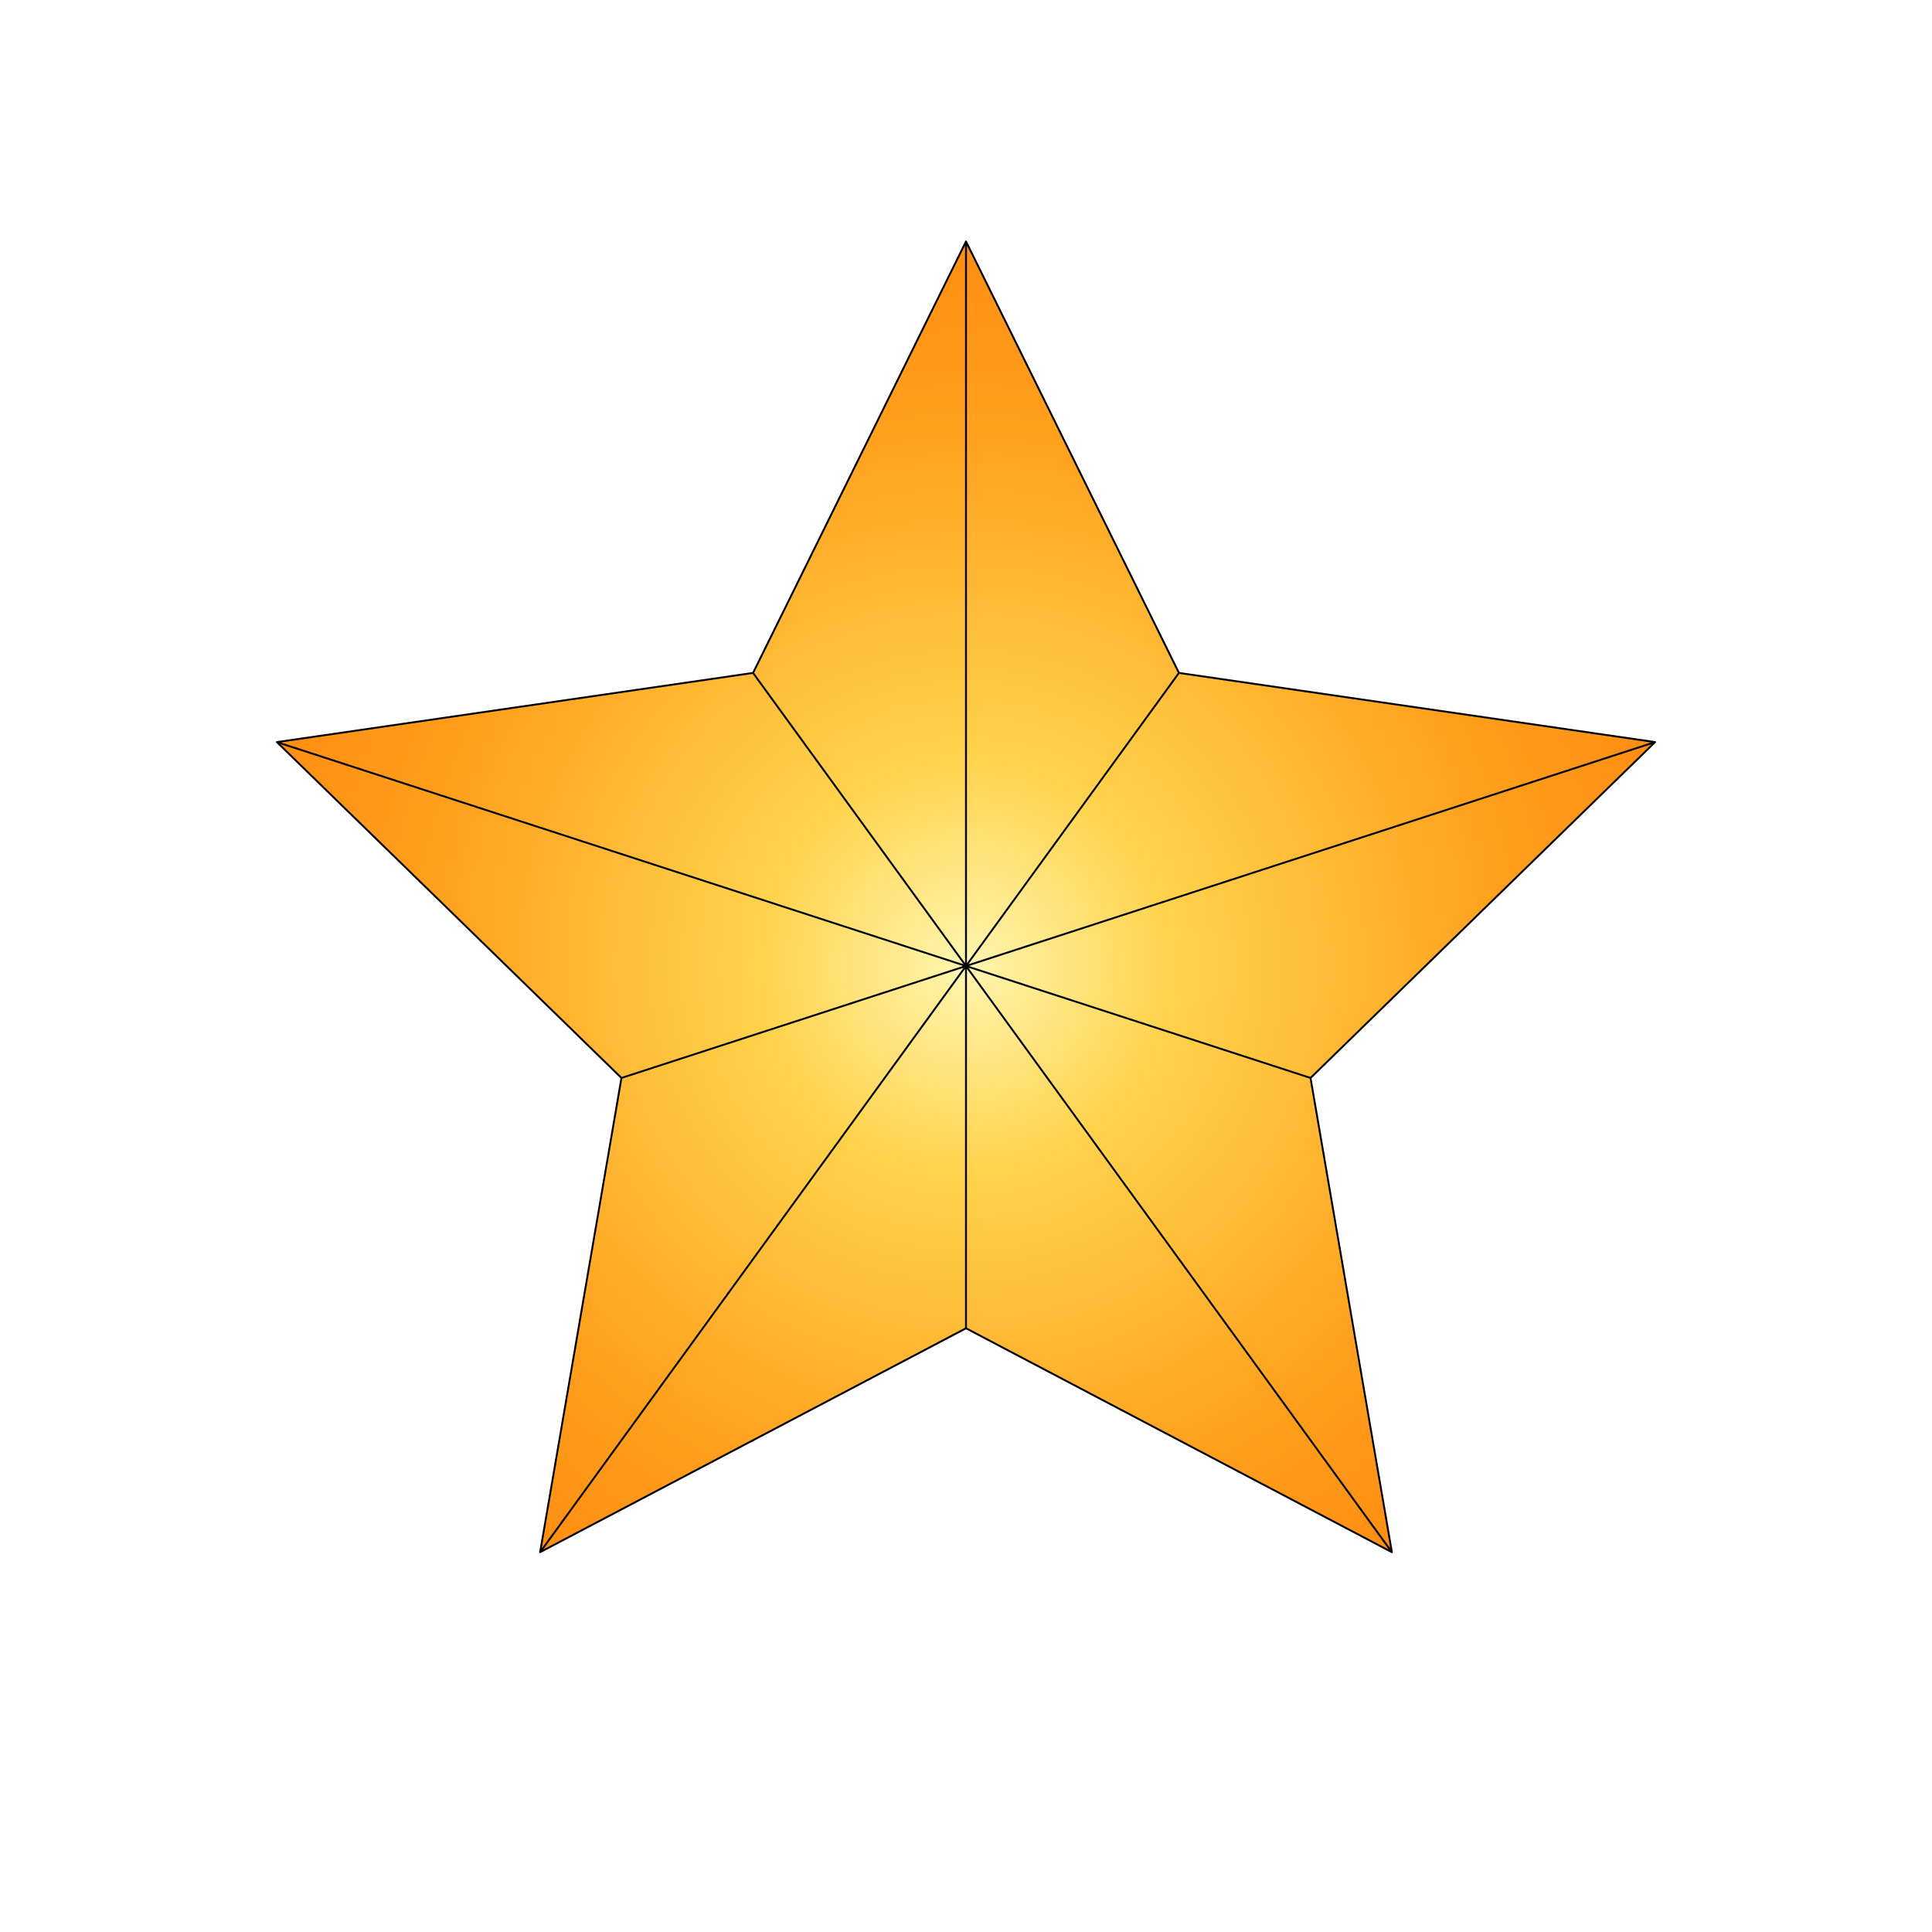
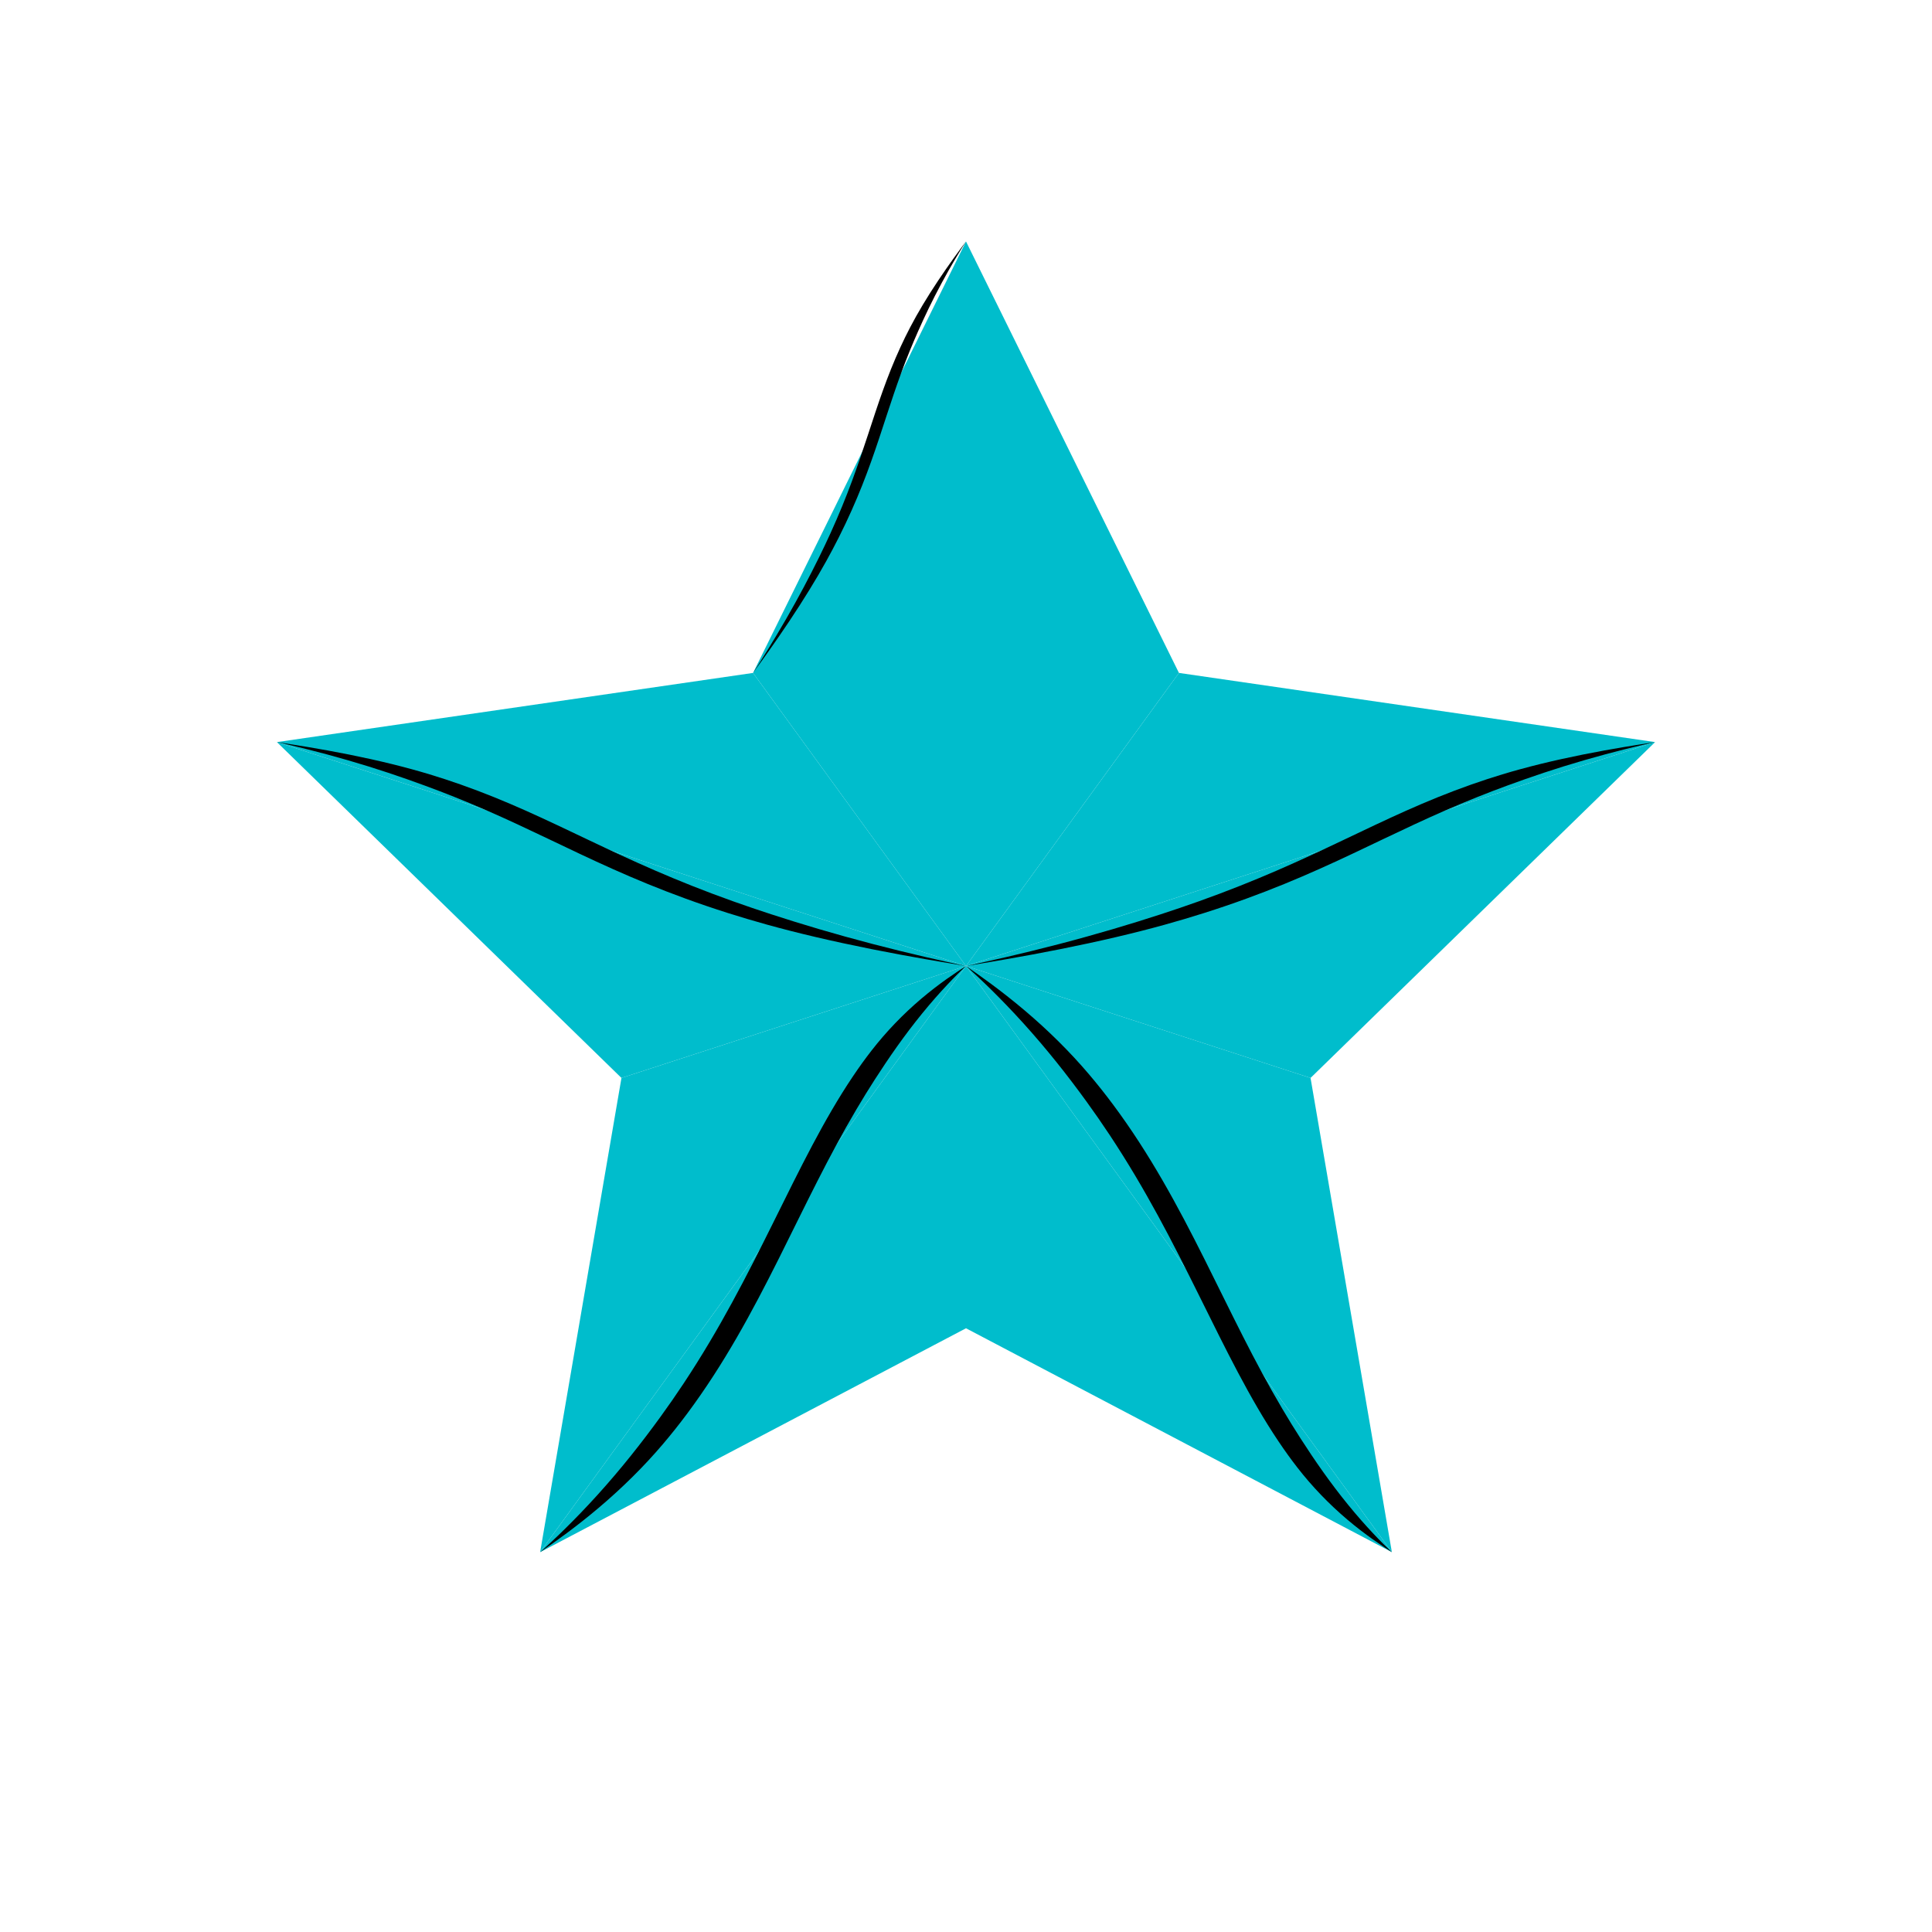
<svg xmlns="http://www.w3.org/2000/svg" xmlns:xlink="http://www.w3.org/1999/xlink" width="512" height="512" viewBox="0 0 512 512" version="1.1" id="svg1">
  <defs id="defs1">
    <linearGradient id="linearGradient11">
-       <stop style="stop-color:#fff6b0;stop-opacity:1;" offset="0" id="stop11" />
-       <stop style="stop-color:#ffd34d;stop-opacity:1;" offset="0.15" id="stop13" />
-       <stop style="stop-color:#ff9f1c;stop-opacity:1;" offset="0.4" id="stop14" />
-       <stop style="stop-color:#ff6a00;stop-opacity:1;" offset="0.8" id="stop15" />
-       <stop style="stop-color:#cc3300;stop-opacity:1;" offset="0.8" id="stop16" />
-       <stop style="stop-color:#661a00;stop-opacity:1;" offset="1" id="stop12" />
+       <stop style="stop-color:#FBE87B;stop-opacity:1;" offset="0" id="stop11" />
+       <stop style="stop-color:#F0DB76;stop-opacity:1;" offset="0.12" id="stop13" />
+       <stop style="stop-color:#E0CA6E;stop-opacity:1;" offset="0.28" id="stop14" />
+       <stop style="stop-color:#C0AA4C;stop-opacity:1;" offset="0.48" id="stop15" />
+       <stop style="stop-color:#9D8148;stop-opacity:1;" offset="0.68" id="stop16" />
+       <stop style="stop-color:#856E32;stop-opacity:1;" offset="0.84" id="stop17" />
+       <stop style="stop-color:#7E5D35;stop-opacity:1;" offset="1" id="stop12" />
    </linearGradient>
    <linearGradient id="swatch133">
-       <stop style="stop-color:#5c2e00;stop-opacity:1;" offset="0" id="stop133" />
-       <stop style="stop-color:#ffeb7b;stop-opacity:1" offset="1" id="stop137" />
+       <stop style="stop-color:#7E5D35;stop-opacity:1;" offset="0" id="stop133" />
+       <stop style="stop-color:#FBE87B;stop-opacity:1" offset="1" id="stop137" />
    </linearGradient>
    <linearGradient id="swatch132">
-       <stop style="stop-color:#d9951a;stop-opacity:1;" offset="0" id="stop132" />
+       <stop style="stop-color:#C0AA4C;stop-opacity:1;" offset="0" id="stop132" />
    </linearGradient>
    <linearGradient id="swatch131">
-       <stop style="stop-color:#ffeb7b;stop-opacity:1;" offset="0" id="stop131" />
+       <stop style="stop-color:#FBE87B;stop-opacity:1;" offset="0" id="stop131" />
    </linearGradient>
    <radialGradient xlink:href="#linearGradient11" id="radialGradient12" cx="254.497" cy="234.153" fx="254.497" fy="234.153" r="182.865" gradientTransform="matrix(1.399995,1.399882,-1.399938,1.399939,227.5046,-428.065)" gradientUnits="userSpaceOnUse" />
  </defs>
-   <g id="layer1" style="display:none">
+   <g id="layer1" style="display:inline">
    <g id="layer5">
-       <path id="path47" style="display:inline;fill:#00bdcc;fill-opacity:1;fill-rule:evenodd;stroke:#000000;stroke-width:0.5;stroke-linecap:butt;stroke-linejoin:round;stroke-dasharray:none;stroke-opacity:1;paint-order:fill markers stroke" d="M 256,256 199.568,178.33 73.385,196.664 Z" />
-       <path id="path73" style="display:inline;fill:#00bdcc;fill-opacity:1;fill-rule:evenodd;stroke:#000000;stroke-width:0.5;stroke-linecap:butt;stroke-linejoin:round;stroke-dasharray:none;stroke-opacity:1;paint-order:fill markers stroke" d="M 256,256 164.693,285.668 143.139,411.342 Z" />
-       <path id="path71" style="display:inline;fill:#00bdcc;fill-opacity:1;fill-rule:evenodd;stroke:#000000;stroke-width:0.5;stroke-linecap:butt;stroke-linejoin:round;stroke-dasharray:none;stroke-opacity:1;paint-order:fill markers stroke" d="m 256,256 v 96.006 l 112.861,59.336 z" />
-       <path id="path69" style="display:inline;fill:#00bdcc;fill-opacity:1;fill-rule:evenodd;stroke:#000000;stroke-width:0.5;stroke-linecap:butt;stroke-linejoin:round;stroke-dasharray:none;stroke-opacity:1;paint-order:fill markers stroke" d="m 256,256 91.307,29.668 91.309,-89.004 z" />
-       <path id="path66" style="display:inline;fill:#00bdcc;fill-opacity:1;fill-rule:evenodd;stroke:#000000;stroke-width:0.5;stroke-linecap:butt;stroke-linejoin:round;stroke-dasharray:none;stroke-opacity:1;paint-order:fill markers stroke" d="M 256,63.988 V 256 l 56.432,-77.67 z" />
+       <path id="path47" style="display:inline;fill:#00bdcc;fill-opacity:1;fill-rule:evenodd;stroke:none;stroke-width:0.5;stroke-linecap:butt;stroke-linejoin:round;stroke-dasharray:none;stroke-opacity:1;paint-order:fill markers stroke" d="M 256,256 199.568,178.33 73.385,196.664 Z" />
+       <path id="path73" style="display:inline;fill:#00bdcc;fill-opacity:1;fill-rule:evenodd;stroke:none;stroke-width:0.5;stroke-linecap:butt;stroke-linejoin:round;stroke-dasharray:none;stroke-opacity:1;paint-order:fill markers stroke" d="M 256,256 164.693,285.668 143.139,411.342 Z" />
+       <path id="path71" style="display:inline;fill:#00bdcc;fill-opacity:1;fill-rule:evenodd;stroke:none;stroke-width:0.5;stroke-linecap:butt;stroke-linejoin:round;stroke-dasharray:none;stroke-opacity:1;paint-order:fill markers stroke" d="m 256,256 v 96.006 l 112.861,59.336 z" />
+       <path id="path69" style="display:inline;fill:#00bdcc;fill-opacity:1;fill-rule:evenodd;stroke:none;stroke-width:0.5;stroke-linecap:butt;stroke-linejoin:round;stroke-dasharray:none;stroke-opacity:1;paint-order:fill markers stroke" d="m 256,256 91.307,29.668 91.309,-89.004 z" />
+       <path id="path66" style="display:inline;fill:#00bdcc;fill-opacity:1;fill-rule:evenodd;stroke:none;stroke-width:0.5;stroke-linecap:butt;stroke-linejoin:round;stroke-dasharray:none;stroke-opacity:1;paint-order:fill markers stroke" d="M 256,63.988 V 256 l 56.432,-77.67 z" />
    </g>
    <g id="layer4" style="display:inline">
-       <path id="path74" style="display:inline;fill:#00bdcc;fill-opacity:1;fill-rule:evenodd;stroke:#000000;stroke-width:0.5;stroke-linecap:butt;stroke-linejoin:round;stroke-dasharray:none;stroke-opacity:1;paint-order:fill markers stroke" d="M 256,256 73.385,196.664 164.693,285.668 Z" />
-       <path id="path72" style="display:inline;fill:#00bdcc;fill-opacity:1;fill-rule:evenodd;stroke:#000000;stroke-width:0.5;stroke-linecap:butt;stroke-linejoin:round;stroke-dasharray:none;stroke-opacity:1;paint-order:fill markers stroke" d="M 256,256 143.139,411.342 256,352.006 Z" />
-       <path id="path70" style="display:inline;fill:#00bdcc;fill-opacity:1;fill-rule:evenodd;stroke:#000000;stroke-width:0.5;stroke-linecap:butt;stroke-linejoin:round;stroke-dasharray:none;stroke-opacity:1;paint-order:fill markers stroke" d="M 256,256 368.861,411.342 347.307,285.668 Z" />
-       <path id="path68" style="display:inline;fill:#00bdcc;fill-opacity:1;fill-rule:evenodd;stroke:#000000;stroke-width:0.5;stroke-linecap:butt;stroke-linejoin:round;stroke-dasharray:none;stroke-opacity:1;paint-order:fill markers stroke" d="M 256,256 438.615,196.664 312.432,178.33 Z" />
-       <path id="path67" style="display:inline;fill:#00bdcc;fill-opacity:1;fill-rule:nonzero;stroke:#000000;stroke-width:0.5;stroke-linecap:butt;stroke-linejoin:round;stroke-dasharray:none;stroke-opacity:1;paint-order:fill markers stroke" d="M 256,63.988 199.568,178.33 256,256 Z" />
+       <path id="path74" style="display:inline;fill:#00bdcc;fill-opacity:1;fill-rule:evenodd;stroke:none;stroke-width:0.5;stroke-linecap:butt;stroke-linejoin:round;stroke-dasharray:none;stroke-opacity:1;paint-order:fill markers stroke" d="M 256,256 73.385,196.664 164.693,285.668 Z" />
+       <path id="path72" style="display:inline;fill:#00bdcc;fill-opacity:1;fill-rule:evenodd;stroke:none;stroke-width:0.5;stroke-linecap:butt;stroke-linejoin:round;stroke-dasharray:none;stroke-opacity:1;paint-order:fill markers stroke" d="M 256,256 143.139,411.342 256,352.006 Z" />
+       <path id="path70" style="display:inline;fill:#00bdcc;fill-opacity:1;fill-rule:evenodd;stroke:none;stroke-width:0.5;stroke-linecap:butt;stroke-linejoin:round;stroke-dasharray:none;stroke-opacity:1;paint-order:fill markers stroke" d="M 256,256 368.861,411.342 347.307,285.668 Z" />
+       <path id="path68" style="display:inline;fill:#00bdcc;fill-opacity:1;fill-rule:evenodd;stroke:none;stroke-width:0.5;stroke-linecap:butt;stroke-linejoin:round;stroke-dasharray:none;stroke-opacity:1;paint-order:fill markers stroke" d="M 256,256 438.615,196.664 312.432,178.33 Z" />
+       <path id="path67" style="display:inline;fill:#00bdcc;fill-opacity:1;fill-rule:nonzero;stroke:none;stroke-width:0.5;stroke-linecap:butt;stroke-linejoin:round;stroke-dasharray:none;stroke-opacity:1;paint-order:fill markers stroke" d="M 256,63.988 199.568,178.33 256,256 Z" />
    </g>
  </g>
  <g id="g11">
-     <path id="path10" style="display:inline;fill-opacity:1;fill-rule:nonzero;stroke:#000000;stroke-width:0.5;stroke-linecap:butt;stroke-linejoin:round;stroke-dasharray:none;stroke-opacity:1;paint-order:fill markers stroke;fill:url(#radialGradient12)" d="M 256,63.988 199.568,178.33 256,256 Z M 256,256 438.615,196.664 312.432,178.33 Z m 0,0 112.861,155.342 -21.555,-125.674 z m 0,0 L 143.139,411.342 256,352.006 Z m 0,0 -182.615,-59.336 91.309,89.004 z M 256,63.988 V 256 l 56.432,-77.67 z M 256,256 l 91.307,29.668 91.309,-89.004 z m 0,0 v 96.006 l 112.861,59.336 z m 0,0 -91.307,29.668 -21.555,125.674 z m 0,0 -56.432,-77.67 -126.184,18.334 z" />
+     <path id="path10" style="display:none;fill:url(#radialGradient12);fill-opacity:1;fill-rule:nonzero;stroke:#000000;stroke-width:0.5;stroke-linecap:butt;stroke-linejoin:round;stroke-dasharray:none;stroke-opacity:1;paint-order:fill markers stroke" d="M 256,63.988 199.568,178.33 256,256 Z M 256,256 438.615,196.664 312.432,178.33 Z m 0,0 112.861,155.342 -21.555,-125.674 z m 0,0 L 143.139,411.342 256,352.006 Z m 0,0 -182.615,-59.336 91.309,89.004 z M 256,63.988 V 256 l 56.432,-77.67 z M 256,256 l 91.307,29.668 91.309,-89.004 z m 0,0 v 96.006 l 112.861,59.336 z m 0,0 -91.307,29.668 -21.555,125.674 z m 0,0 -56.432,-77.67 -126.184,18.334 z" />
+     <path style="display:none;fill:#000000;fill-rule:nonzero;stroke:none;stroke-width:1;stroke-linecap:square;stroke-linejoin:bevel;stroke-dasharray:none" d="m 73.385,196.664 c 2.921,0.106 7.498,0.269 12.759,0.191 5.268,-0.078 10.118,-0.384 14.457,-0.919 1.884,-0.232 3.758,-0.51 5.631,-0.833 8.637,-1.49 15.951,-3.707 23.886,-6.03 -0.006,0.002 0.3,-0.088 0.294,-0.086 8.116,-2.375 16.224,-4.661 27.009,-6.575 2.315,-0.411 4.651,-0.786 7.025,-1.131 5.553,-0.808 11.521,-1.523 18.463,-2.073 6.793,-0.539 12.849,-0.782 16.659,-0.878 -3.834,-0.097 -9.848,-0.239 -16.707,-0.141 -6.877,0.098 -13.14,0.417 -18.674,0.954 -2.41,0.233 -4.792,0.511 -7.149,0.834 -10.88,1.492 -19.441,3.705 -27.493,6.03 -0.002,4.6e-4 -0.294,0.085 -0.295,0.085 -8.218,2.379 -14.9,4.505 -23.529,6.403 -1.825,0.401 -3.642,0.771 -5.48,1.115 -4.328,0.811 -8.856,1.542 -14.166,2.12 -5.184,0.564 -9.782,0.829 -12.689,0.934 z" id="path1" />
+     <path style="display:none;fill:#000000;fill-rule:nonzero;stroke:none;stroke-width:1;stroke-linecap:square;stroke-linejoin:bevel;stroke-dasharray:none" d="m 73.385,196.664 c 2.921,0.106 7.498,0.269 12.759,0.191 5.268,-0.078 10.118,-0.384 14.457,-0.919 1.884,-0.232 3.758,-0.51 5.631,-0.833 8.637,-1.49 15.951,-3.707 23.886,-6.03 -0.006,0.002 0.3,-0.088 0.294,-0.086 8.116,-2.375 16.224,-4.661 27.009,-6.575 2.315,-0.411 4.651,-0.786 7.025,-1.131 5.553,-0.808 11.521,-1.523 18.463,-2.073 6.793,-0.539 12.849,-0.782 16.659,-0.878 -3.834,-0.097 -9.848,-0.239 -16.707,-0.141 -6.877,0.098 -13.14,0.417 -18.674,0.954 -2.41,0.233 -4.792,0.511 -7.149,0.834 -10.88,1.492 -19.441,3.705 -27.493,6.03 -0.002,4.6e-4 -0.294,0.085 -0.295,0.085 -8.218,2.379 -14.9,4.505 -23.529,6.403 -1.825,0.401 -3.642,0.771 -5.48,1.115 -4.328,0.811 -8.856,1.542 -14.166,2.12 -5.184,0.564 -9.782,0.829 -12.689,0.934 z" id="use127" transform="rotate(124.53,199.5684,178.3301)" />
+     <path style="display:none;fill:#000000;fill-rule:nonzero;stroke:none;stroke-width:1;stroke-linecap:square;stroke-linejoin:bevel;stroke-dasharray:none" d="m 73.385,196.664 c 2.921,0.106 7.498,0.269 12.759,0.191 5.268,-0.078 10.118,-0.384 14.457,-0.919 1.884,-0.232 3.758,-0.51 5.631,-0.833 8.637,-1.49 15.951,-3.707 23.886,-6.03 -0.006,0.002 0.3,-0.088 0.294,-0.086 8.116,-2.375 16.224,-4.661 27.009,-6.575 2.315,-0.411 4.651,-0.786 7.025,-1.131 5.553,-0.808 11.521,-1.523 18.463,-2.073 6.793,-0.539 12.849,-0.782 16.659,-0.878 -3.834,-0.097 -9.848,-0.239 -16.707,-0.141 -6.877,0.098 -13.14,0.417 -18.674,0.954 -2.41,0.233 -4.792,0.511 -7.149,0.834 -10.88,1.492 -19.441,3.705 -27.493,6.03 -0.002,4.6e-4 -0.294,0.085 -0.295,0.085 -8.218,2.379 -14.9,4.505 -23.529,6.403 -1.825,0.401 -3.642,0.771 -5.48,1.115 -4.328,0.811 -8.856,1.542 -14.166,2.12 -5.184,0.564 -9.782,0.829 -12.689,0.934 z" id="use128" transform="rotate(-144,255.9995,256)" />
+     <path style="display:none;fill:#000000;fill-rule:nonzero;stroke:none;stroke-width:1;stroke-linecap:square;stroke-linejoin:bevel;stroke-dasharray:none" d="m 73.385,196.664 c 2.921,0.106 7.498,0.269 12.759,0.191 5.268,-0.078 10.118,-0.384 14.457,-0.919 1.884,-0.232 3.758,-0.51 5.631,-0.833 8.637,-1.49 15.951,-3.707 23.886,-6.03 -0.006,0.002 0.3,-0.088 0.294,-0.086 8.116,-2.375 16.224,-4.661 27.009,-6.575 2.315,-0.411 4.651,-0.786 7.025,-1.131 5.553,-0.808 11.521,-1.523 18.463,-2.073 6.793,-0.539 12.849,-0.782 16.659,-0.878 -3.834,-0.097 -9.848,-0.239 -16.707,-0.141 -6.877,0.098 -13.14,0.417 -18.674,0.954 -2.41,0.233 -4.792,0.511 -7.149,0.834 -10.88,1.492 -19.441,3.705 -27.493,6.03 -0.002,4.6e-4 -0.294,0.085 -0.295,0.085 -8.218,2.379 -14.9,4.505 -23.529,6.403 -1.825,0.401 -3.642,0.771 -5.48,1.115 -4.328,0.811 -8.856,1.542 -14.166,2.12 -5.184,0.564 -9.782,0.829 -12.689,0.934 z" id="use129" transform="rotate(-108,186.2468,100.6588)" />
+     <path style="display:none;fill:#000000;fill-rule:nonzero;stroke:none;stroke-width:1;stroke-linecap:square;stroke-linejoin:bevel;stroke-dasharray:none" d="m 73.385,196.664 c 2.921,0.106 7.498,0.269 12.759,0.191 5.268,-0.078 10.118,-0.384 14.457,-0.919 1.884,-0.232 3.758,-0.51 5.631,-0.833 8.637,-1.49 15.951,-3.707 23.886,-6.03 -0.006,0.002 0.3,-0.088 0.294,-0.086 8.116,-2.375 16.224,-4.661 27.009,-6.575 2.315,-0.411 4.651,-0.786 7.025,-1.131 5.553,-0.808 11.521,-1.523 18.463,-2.073 6.793,-0.539 12.849,-0.782 16.659,-0.878 -3.834,-0.097 -9.848,-0.239 -16.707,-0.141 -6.877,0.098 -13.14,0.417 -18.674,0.954 -2.41,0.233 -4.792,0.511 -7.149,0.834 -10.88,1.492 -19.441,3.705 -27.493,6.03 -0.002,4.6e-4 -0.294,0.085 -0.295,0.085 -8.218,2.379 -14.9,4.505 -23.529,6.403 -1.825,0.401 -3.642,0.771 -5.48,1.115 -4.328,0.811 -8.856,1.542 -14.166,2.12 -5.184,0.564 -9.782,0.829 -12.689,0.934 z" id="use130" transform="rotate(108,86.70677,274.3362)" />
+     <path style="display:none;fill:#000000;fill-rule:nonzero;stroke:none;stroke-width:1;stroke-linecap:square;stroke-linejoin:bevel;stroke-dasharray:none" d="m 73.385,196.664 c 2.921,0.106 7.498,0.269 12.759,0.191 5.268,-0.078 10.118,-0.384 14.457,-0.919 1.884,-0.232 3.758,-0.51 5.631,-0.833 8.637,-1.49 15.951,-3.707 23.886,-6.03 -0.006,0.002 0.3,-0.088 0.294,-0.086 8.116,-2.375 16.224,-4.661 27.009,-6.575 2.315,-0.411 4.651,-0.786 7.025,-1.131 5.553,-0.808 11.521,-1.523 18.463,-2.073 6.793,-0.539 12.849,-0.782 16.659,-0.878 -3.834,-0.097 -9.848,-0.239 -16.707,-0.141 -6.877,0.098 -13.14,0.417 -18.674,0.954 -2.41,0.233 -4.792,0.511 -7.149,0.834 -10.88,1.492 -19.441,3.705 -27.493,6.03 -0.002,4.6e-4 -0.294,0.085 -0.295,0.085 -8.218,2.379 -14.9,4.505 -23.529,6.403 -1.825,0.401 -3.642,0.771 -5.48,1.115 -4.328,0.811 -8.856,1.542 -14.166,2.12 -5.184,0.564 -9.782,0.829 -12.689,0.934 z" id="use131" transform="rotate(144,256,255.9993)" />
+     <path style="display:none;fill:#000000;fill-rule:nonzero;stroke:none;stroke-width:1;stroke-linecap:square;stroke-linejoin:bevel;stroke-dasharray:none" d="m 73.385,196.664 c 2.921,0.106 7.498,0.269 12.759,0.191 5.268,-0.078 10.118,-0.384 14.457,-0.919 1.884,-0.232 3.758,-0.51 5.631,-0.833 8.637,-1.49 15.951,-3.707 23.886,-6.03 -0.006,0.002 0.3,-0.088 0.294,-0.086 8.116,-2.375 16.224,-4.661 27.009,-6.575 2.315,-0.411 4.651,-0.786 7.025,-1.131 5.553,-0.808 11.521,-1.523 18.463,-2.073 6.793,-0.539 12.849,-0.782 16.659,-0.878 -3.834,-0.097 -9.848,-0.239 -16.707,-0.141 -6.877,0.098 -13.14,0.417 -18.674,0.954 -2.41,0.233 -4.792,0.511 -7.149,0.834 -10.88,1.492 -19.441,3.705 -27.493,6.03 -0.002,4.6e-4 -0.294,0.085 -0.295,0.085 -8.218,2.379 -14.9,4.505 -23.529,6.403 -1.825,0.401 -3.642,0.771 -5.48,1.115 -4.328,0.811 -8.856,1.542 -14.166,2.12 -5.184,0.564 -9.782,0.829 -12.689,0.934 z" id="use154" transform="rotate(16.53,256.0213,1010.323)" />
+     <path style="display:none;fill:#000000;fill-rule:nonzero;stroke:none;stroke-width:1;stroke-linecap:square;stroke-linejoin:bevel;stroke-dasharray:none" d="m 73.385,196.664 c 2.921,0.106 7.498,0.269 12.759,0.191 5.268,-0.078 10.118,-0.384 14.457,-0.919 1.884,-0.232 3.758,-0.51 5.631,-0.833 8.637,-1.49 15.951,-3.707 23.886,-6.03 -0.006,0.002 0.3,-0.088 0.294,-0.086 8.116,-2.375 16.224,-4.661 27.009,-6.575 2.315,-0.411 4.651,-0.786 7.025,-1.131 5.553,-0.808 11.521,-1.523 18.463,-2.073 6.793,-0.539 12.849,-0.782 16.659,-0.878 -3.834,-0.097 -9.848,-0.239 -16.707,-0.141 -6.877,0.098 -13.14,0.417 -18.674,0.954 -2.41,0.233 -4.792,0.511 -7.149,0.834 -10.88,1.492 -19.441,3.705 -27.493,6.03 -0.002,4.6e-4 -0.294,0.085 -0.295,0.085 -8.218,2.379 -14.9,4.505 -23.529,6.403 -1.825,0.401 -3.642,0.771 -5.48,1.115 -4.328,0.811 -8.856,1.542 -14.166,2.12 -5.184,0.564 -9.782,0.829 -12.689,0.934 z" id="use155" transform="rotate(-91.47,325.7458,159.9997)" />
+     <path style="display:none;fill:#000000;fill-rule:nonzero;stroke:none;stroke-width:1;stroke-linecap:square;stroke-linejoin:bevel;stroke-dasharray:none" d="m 73.385,196.664 c 2.921,0.106 7.498,0.269 12.759,0.191 5.268,-0.078 10.118,-0.384 14.457,-0.919 1.884,-0.232 3.758,-0.51 5.631,-0.833 8.637,-1.49 15.951,-3.707 23.886,-6.03 -0.006,0.002 0.3,-0.088 0.294,-0.086 8.116,-2.375 16.224,-4.661 27.009,-6.575 2.315,-0.411 4.651,-0.786 7.025,-1.131 5.553,-0.808 11.521,-1.523 18.463,-2.073 6.793,-0.539 12.849,-0.782 16.659,-0.878 -3.834,-0.097 -9.848,-0.239 -16.707,-0.141 -6.877,0.098 -13.14,0.417 -18.674,0.954 -2.41,0.233 -4.792,0.511 -7.149,0.834 -10.88,1.492 -19.441,3.705 -27.493,6.03 -0.002,4.6e-4 -0.294,0.085 -0.295,0.085 -8.218,2.379 -14.9,4.505 -23.529,6.403 -1.825,0.401 -3.642,0.771 -5.48,1.115 -4.328,0.811 -8.856,1.542 -14.166,2.12 -5.184,0.564 -9.782,0.829 -12.689,0.934 z" id="use156" transform="rotate(-19.47,733.9442,100.7032)" />
+     <path style="display:none;fill:#000000;fill-rule:nonzero;stroke:none;stroke-width:1;stroke-linecap:square;stroke-linejoin:bevel;stroke-dasharray:none" d="m 73.385,196.664 c 2.921,0.106 7.498,0.269 12.759,0.191 5.268,-0.078 10.118,-0.384 14.457,-0.919 1.884,-0.232 3.758,-0.51 5.631,-0.833 8.637,-1.49 15.951,-3.707 23.886,-6.03 -0.006,0.002 0.3,-0.088 0.294,-0.086 8.116,-2.375 16.224,-4.661 27.009,-6.575 2.315,-0.411 4.651,-0.786 7.025,-1.131 5.553,-0.808 11.521,-1.523 18.463,-2.073 6.793,-0.539 12.849,-0.782 16.659,-0.878 -3.834,-0.097 -9.848,-0.239 -16.707,-0.141 -6.877,0.098 -13.14,0.417 -18.674,0.954 -2.41,0.233 -4.792,0.511 -7.149,0.834 -10.88,1.492 -19.441,3.705 -27.493,6.03 -0.002,4.6e-4 -0.294,0.085 -0.295,0.085 -8.218,2.379 -14.9,4.505 -23.529,6.403 -1.825,0.401 -3.642,0.771 -5.48,1.115 -4.328,0.811 -8.856,1.542 -14.166,2.12 -5.184,0.564 -9.782,0.829 -12.689,0.934 z" id="use157" transform="rotate(-127.47,140.9999,218.6369)" />
+     <path style="display:inline;fill:#000000;fill-rule:nonzero;stroke:none;stroke-width:1;stroke-linecap:square;stroke-linejoin:bevel;stroke-dasharray:none" d="m 73.385,196.664 c 2.921,0.106 7.498,0.269 12.759,0.191 5.268,-0.078 10.118,-0.384 14.457,-0.919 1.884,-0.232 3.758,-0.51 5.631,-0.833 8.637,-1.49 15.951,-3.707 23.886,-6.03 -0.006,0.002 0.3,-0.088 0.294,-0.086 8.116,-2.375 16.224,-4.661 27.009,-6.575 2.315,-0.411 4.651,-0.786 7.025,-1.131 5.553,-0.808 11.521,-1.523 18.463,-2.073 6.793,-0.539 12.849,-0.782 16.659,-0.878 -3.834,-0.097 -9.848,-0.239 -16.707,-0.141 -6.877,0.098 -13.14,0.417 -18.674,0.954 -2.41,0.233 -4.792,0.511 -7.149,0.834 -10.88,1.492 -19.441,3.705 -27.493,6.03 -0.002,4.6e-4 -0.294,0.085 -0.295,0.085 -8.218,2.379 -14.9,4.505 -23.529,6.403 -1.825,0.401 -3.642,0.771 -5.48,1.115 -4.328,0.811 -8.856,1.542 -14.166,2.12 -5.184,0.564 -9.782,0.829 -12.689,0.934 z" id="path176" transform="rotate(124.53,199.5684,178.3301)" />
+     <path style="display:inline;fill:#000000;fill-rule:nonzero;stroke:none;stroke-width:1.436;stroke-linecap:square;stroke-linejoin:bevel;stroke-dasharray:none" d="m 438.615,196.664 c -4.407,0.676 -11.311,1.738 -19.156,3.308 -7.856,1.573 -15.009,3.329 -21.322,5.243 -2.741,0.831 -5.45,1.719 -8.144,2.667 -12.42,4.37 -22.615,9.329 -33.703,14.6 0.009,-0.004 -0.419,0.199 -0.41,0.195 -11.342,5.39 -22.701,10.661 -38.193,16.189 -3.326,1.187 -6.693,2.332 -10.13,3.449 -8.036,2.613 -16.725,5.218 -26.926,7.88 -9.983,2.605 -18.961,4.614 -24.631,5.804 5.769,-0.943 14.817,-2.434 25.047,-4.476 10.257,-2.048 19.52,-4.216 27.621,-6.466 3.527,-0.98 6.998,-2.01 10.416,-3.093 15.776,-4.999 27.837,-10.3 39.101,-15.606 0.003,-0.002 0.411,-0.194 0.413,-0.195 11.493,-5.424 20.773,-10.086 33.043,-14.991 2.595,-1.038 5.189,-2.03 7.823,-2.996 6.202,-2.274 12.731,-4.5 20.481,-6.742 7.566,-2.189 14.357,-3.82 18.672,-4.77 z" id="path197" />
+     <path style="display:inline;fill:#000000;fill-rule:nonzero;stroke:none;stroke-width:1.827;stroke-linecap:square;stroke-linejoin:bevel;stroke-dasharray:none" d="m 368.861,411.342 c -2.724,-1.77 -6.99,-4.549 -11.839,-8.661 -4.855,-4.117 -9.276,-8.714 -13.178,-13.727 -1.694,-2.176 -3.368,-4.501 -5.033,-6.983 -7.676,-11.442 -13.977,-24.423 -20.829,-38.223 0.006,0.01 -0.259,-0.522 -0.254,-0.511 -7.01,-14.111 -14.03,-27.909 -23.604,-42.382 -2.055,-3.107 -4.137,-6.105 -6.26,-9.03 -4.966,-6.84 -10.337,-13.662 -16.641,-20.631 -6.17,-6.82 -11.719,-12.079 -15.223,-15.194 3.565,2.468 9.157,6.372 15.48,11.719 6.339,5.361 12.064,11.037 17.07,16.927 2.18,2.565 4.325,5.261 6.437,8.097 9.75,13.089 17.204,26.965 24.165,40.857 0.002,0.005 0.254,0.507 0.255,0.51 7.103,14.2 12.838,26.406 20.421,39.248 1.604,2.716 3.207,5.315 4.835,7.845 3.833,5.954 7.868,11.781 12.658,17.651 4.676,5.731 8.873,10.002 11.54,12.488 z" id="path197-3" />
+     <path style="display:inline;fill:#000000;fill-rule:nonzero;stroke:none;stroke-width:1.827;stroke-linecap:square;stroke-linejoin:bevel;stroke-dasharray:none" d="m 256,256 c -2.724,1.77 -6.99,4.549 -11.839,8.661 -4.855,4.117 -9.276,8.714 -13.178,13.727 -1.694,2.176 -3.368,4.501 -5.033,6.983 -7.676,11.442 -13.977,24.423 -20.829,38.223 0.006,-0.013 -0.259,0.522 -0.254,0.511 -7.01,14.111 -14.03,27.909 -23.604,42.381 -2.055,3.107 -4.137,6.105 -6.26,9.03 -4.966,6.84 -10.337,13.662 -16.641,20.631 -6.17,6.82 -11.719,12.079 -15.223,15.194 3.565,-2.468 9.157,-6.372 15.48,-11.719 6.339,-5.361 12.064,-11.037 17.07,-16.927 2.18,-2.565 4.325,-5.261 6.437,-8.097 9.75,-13.089 17.204,-26.965 24.165,-40.857 0.002,-0.005 0.254,-0.507 0.255,-0.51 7.103,-14.2 12.838,-26.406 20.421,-39.248 1.604,-2.716 3.207,-5.315 4.835,-7.845 3.833,-5.954 7.868,-11.781 12.658,-17.651 4.676,-5.731 8.873,-10.002 11.54,-12.488 z" id="path197-3-1" />
+     <path style="display:inline;fill:#000000;fill-rule:nonzero;stroke:none;stroke-width:1.436;stroke-linecap:square;stroke-linejoin:bevel;stroke-dasharray:none" d="m 73.385,196.664 c 4.407,0.676 11.311,1.738 19.156,3.308 7.856,1.573 15.009,3.329 21.322,5.243 2.741,0.831 5.45,1.719 8.144,2.667 12.42,4.37 22.615,9.329 33.703,14.6 -0.012,-0.005 0.419,0.199 0.41,0.195 11.342,5.39 22.701,10.661 38.193,16.188 3.325,1.187 6.693,2.332 10.13,3.449 8.036,2.613 16.725,5.218 26.926,7.88 9.983,2.605 18.961,4.614 24.631,5.804 -5.769,-0.943 -14.817,-2.434 -25.047,-4.476 -10.257,-2.048 -19.52,-4.216 -27.621,-6.466 -3.527,-0.98 -6.998,-2.01 -10.416,-3.093 -15.776,-4.999 -27.837,-10.3 -39.101,-15.606 -0.003,-0.002 -0.411,-0.194 -0.413,-0.195 -11.493,-5.424 -20.773,-10.086 -33.043,-14.991 -2.595,-1.038 -5.189,-2.03 -7.823,-2.996 -6.202,-2.274 -12.731,-4.5 -20.481,-6.742 -7.566,-2.189 -14.357,-3.82 -18.672,-4.77 z" id="path197-3-1-3" />
  </g>
</svg>
